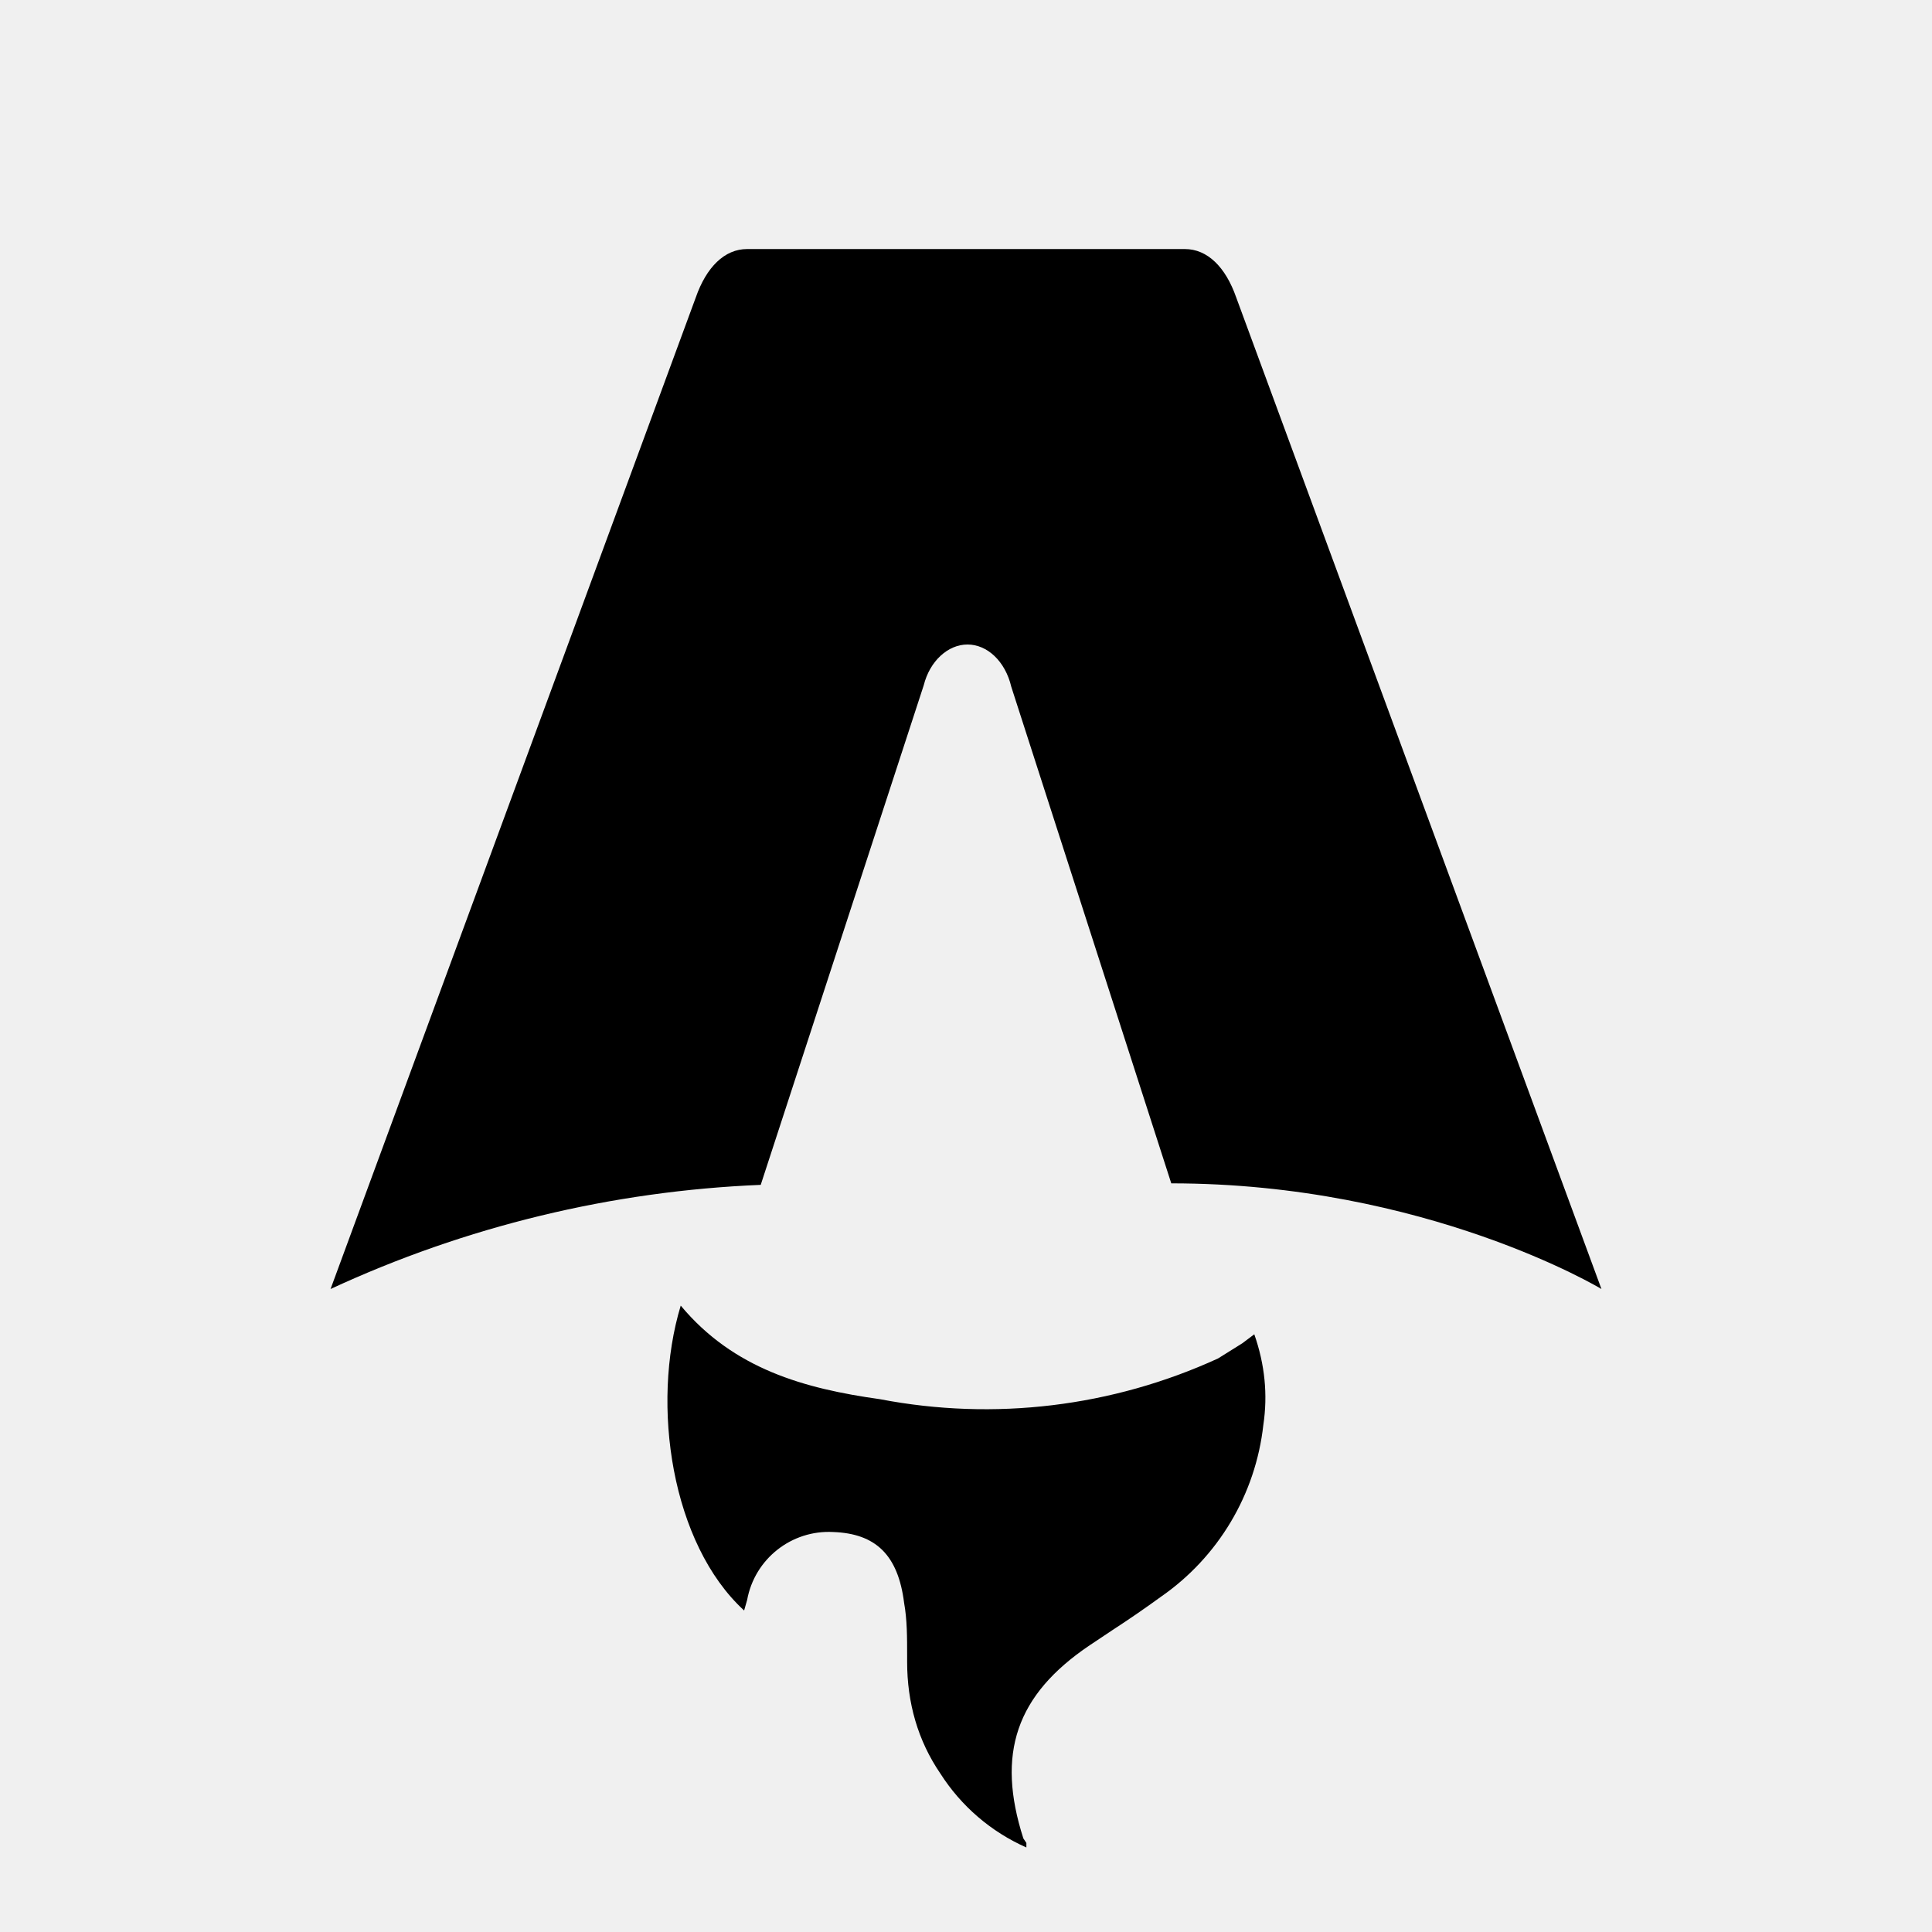
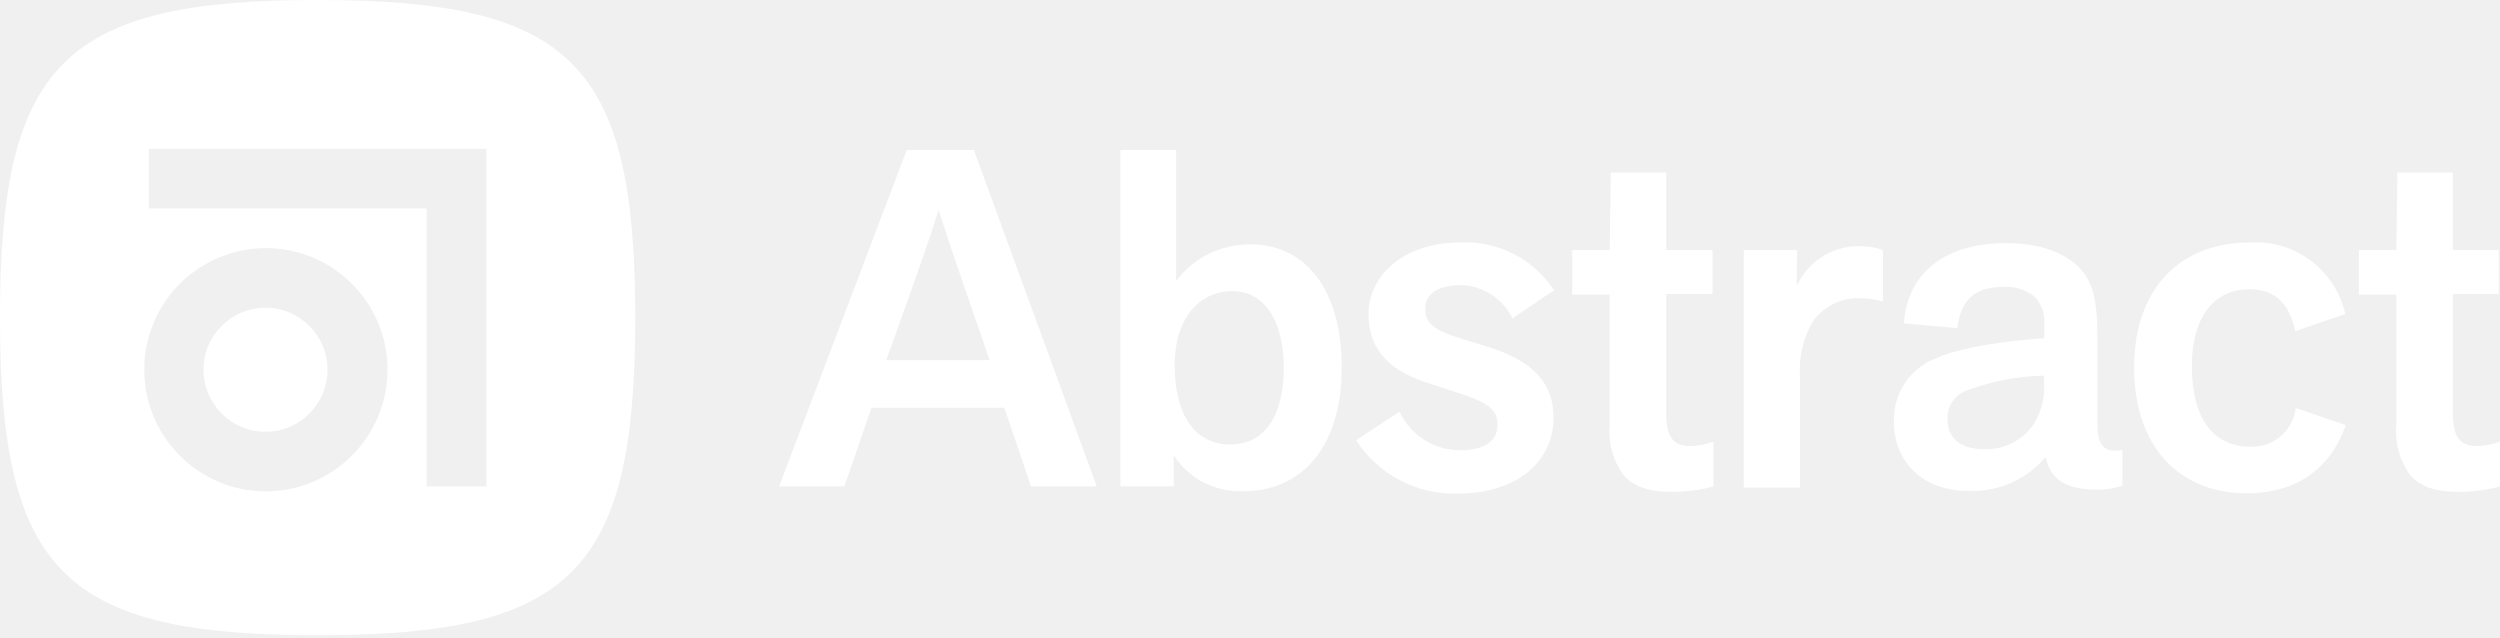
- <svg xmlns="http://www.w3.org/2000/svg" fill="none" viewBox="0 0 128 128">
-   <path d="M50.4 78.5a75.1 75.1 0 0 0-28.5 6.9l24.2-65.7c.7-2 1.9-3.2 3.4-3.2h29c1.5 0 2.7 1.2 3.4 3.2l24.2 65.7s-11.6-7-28.5-7L67 45.5c-.4-1.7-1.6-2.8-2.9-2.8-1.3 0-2.5 1.1-2.9 2.7L50.4 78.5Zm-1.1 28.2Zm-4.2-20.2c-2 6.6-.6 15.8 4.2 20.2a17.5 17.5 0 0 1 .2-.7 5.5 5.5 0 0 1 5.7-4.5c2.8.1 4.3 1.5 4.7 4.7.2 1.1.2 2.3.2 3.5v.4c0 2.7.7 5.2 2.2 7.4a13 13 0 0 0 5.7 4.9v-.3l-.2-.3c-1.8-5.6-.5-9.5 4.4-12.8l1.5-1a73 73 0 0 0 3.2-2.2 16 16 0 0 0 6.8-11.4c.3-2 .1-4-.6-6l-.8.6-1.6 1a37 37 0 0 1-22.4 2.7c-5-.7-9.7-2-13.2-6.2Z" />
-   <style>
-         path { fill: #000; }
-         @media (prefers-color-scheme: dark) {
-             path { fill: #FFF; }
-         }
-     </style>
+ <svg xmlns="http://www.w3.org/2000/svg" class="abstract-logo logo" viewBox="0 0 200 51" preserveAspectRatio="xMinYMid slice">
+   <g class="abstract-logo-mark" fill="#fff">
+     <path d="M25.41 0C5.08 0 0 5.08 0 25.41s5.08 25.41 25.41 25.41 25.41-5.08 25.41-25.41S45.74 0 25.41 0zm-4.17 39.31A9.73 9.73 0 1 1 31 29.58a9.75 9.75 0 0 1-9.76 9.73zm17.67-.4h-4.77V16.67H11.91v-4.76h27z" />
+     <circle cx="21.24" cy="29.58" r="4.96" />
+   </g>
+   <g class="abstract-logo-wordmark" fill="#fff">
+     <path class="abstract-logo-letter-1" d="M70.9 28.81c2.37-6.59 3.32-9.26 4.19-12 1.26 3.92 2.56 7.58 4.08 12zM72.54 12L62.33 38.91h5.22l2.17-6.29h10.63l2.13 6.29h5.26L77.91 12z" />
+     <path class="abstract-logo-letter-2" d="M98.43 35.56c-2.82 0-4.46-2.33-4.46-6.37 0-3.62 1.91-5.9 4.61-5.9 2.55 0 4.12 2.32 4.12 6.13 0 4-1.64 6.14-4.27 6.14m-4.34-13.07V12h-4.46v26.9h4.27v-2.47a6.31 6.31 0 0 0 5.63 2.86c4.69 0 7.81-3.66 7.81-9.87s-2.85-9.87-7.31-9.87a7.3 7.3 0 0 0-5.94 2.94z" />
+     <path class="abstract-logo-letter-3" d="M116.71 22.8a4.77 4.77 0 0 1 4.29 2.67l3.32-2.25a8.44 8.44 0 0 0-7.48-3.82c-4.69 0-7.36 2.75-7.36 5.73s1.87 4.61 4.81 5.53l2 .65c2.86.91 3.51 1.45 3.51 2.71s-1.07 2-3 2a5.34 5.34 0 0 1-4.84-3.09l-3.47 2.29a9.35 9.35 0 0 0 8.12 4.27c4.73 0 7.67-2.56 7.67-6.07 0-3-1.91-4.61-5.26-5.68l-2-.61c-2.44-.76-3-1.3-3-2.44s.92-1.87 2.82-1.87" />
+     <path class="abstract-logo-letter-4" d="M133.3 23.52h3.7V20h-3.7v-6.2h-4.44l-.08 6.2h-3v3.57h3v10.4a5.92 5.92 0 0 0 1.07 4c.77.92 2 1.38 3.9 1.38a13.24 13.24 0 0 0 3.32-.43v-3.59a5.51 5.51 0 0 1-1.83.35c-1.38 0-1.94-.69-1.94-2.64z" />
+     <path class="abstract-logo-letter-5" d="M143.77 20h-4.27v19h4.5v-8.88a7.63 7.63 0 0 1 1-4.36 4.43 4.43 0 0 1 4-1.89 6.15 6.15 0 0 1 1.64.25V20a5.3 5.3 0 0 0-1.64-.3 5.44 5.44 0 0 0-5.26 3.18z" />
+     <path class="abstract-logo-letter-6" d="M163.54 30.93a5.57 5.57 0 0 1-.84 3 4.61 4.61 0 0 1-4 2c-2 0-2.9-1-2.9-2.4a2.34 2.34 0 0 1 1.64-2.33 18.72 18.72 0 0 1 6.07-1.15zm4.25-4c0-3-.4-4.54-1.58-5.65s-3.09-1.83-5.69-1.83c-4.85 0-7.91 2.29-8.21 6.42l4.28.38c.23-2.1 1.26-3.29 3.59-3.29a3.65 3.65 0 0 1 2.63.81 3 3 0 0 1 .73 2.29v1c-3 .19-6.68.72-8.55 1.56a5.25 5.25 0 0 0-3.48 5.08c0 3.4 2.45 5.57 5.92 5.57a7.63 7.63 0 0 0 6.22-2.71c.41 1.9 1.75 2.61 4.14 2.61a6.21 6.21 0 0 0 2-.31V36c-1.73.31-2-.7-2-2.18z" />
+     <path class="abstract-logo-letter-7" d="M175.35 29.31c0-4.23 2-6.17 4.57-6.17 1.8 0 3.17.84 3.7 3.35l4-1.37A7.33 7.33 0 0 0 180 19.4c-5.69 0-9.27 3.78-9.27 10s3.51 10.06 9 10.06c4.31 0 6.83-2.28 7.93-5.45l-4-1.37a3.51 3.51 0 0 1-3.7 3.09c-2.86-.01-4.61-2.22-4.61-6.42z" />
+     <path class="abstract-logo-letter-8" d="M196.23 23.52h3.67V20h-3.67v-6.2h-4.44l-.08 6.2h-3v3.57h3v10.4a5.92 5.92 0 0 0 1.07 4c.77.92 2 1.38 3.9 1.38a13.24 13.24 0 0 0 3.32-.43v-3.59a5.51 5.51 0 0 1-1.83.35c-1.38 0-1.94-.69-1.94-2.64z" />
+   </g>
</svg>
